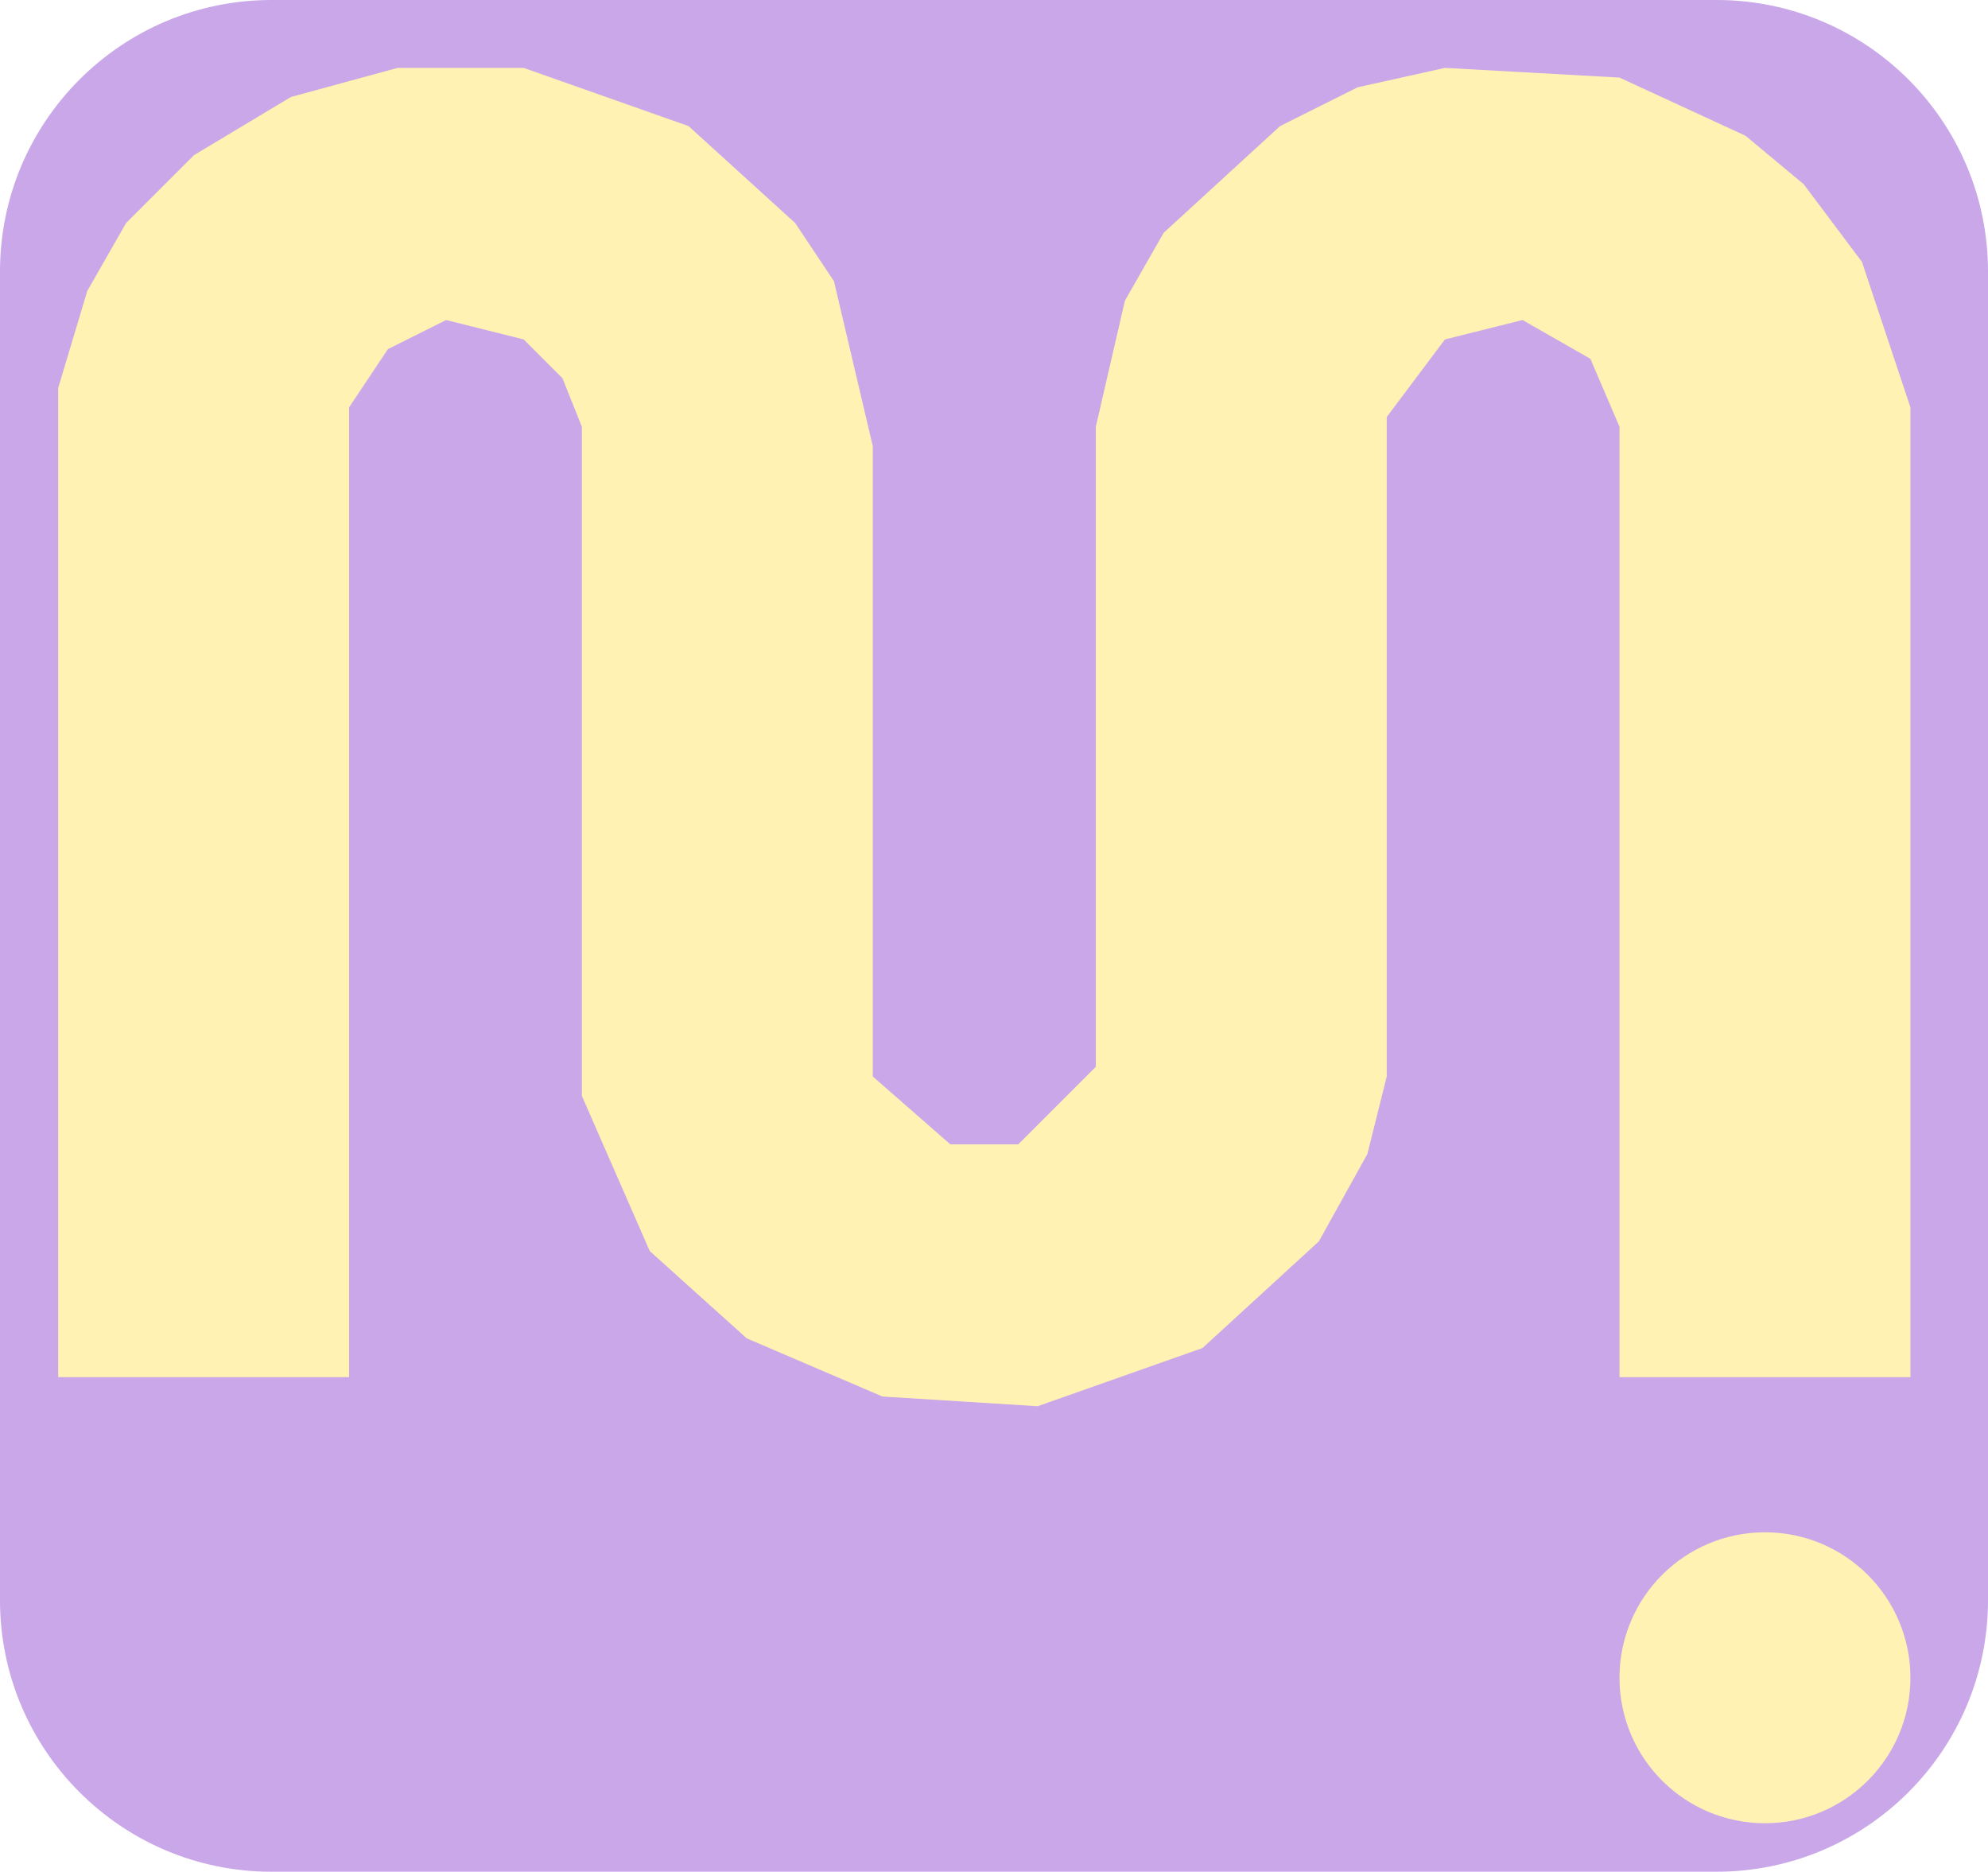
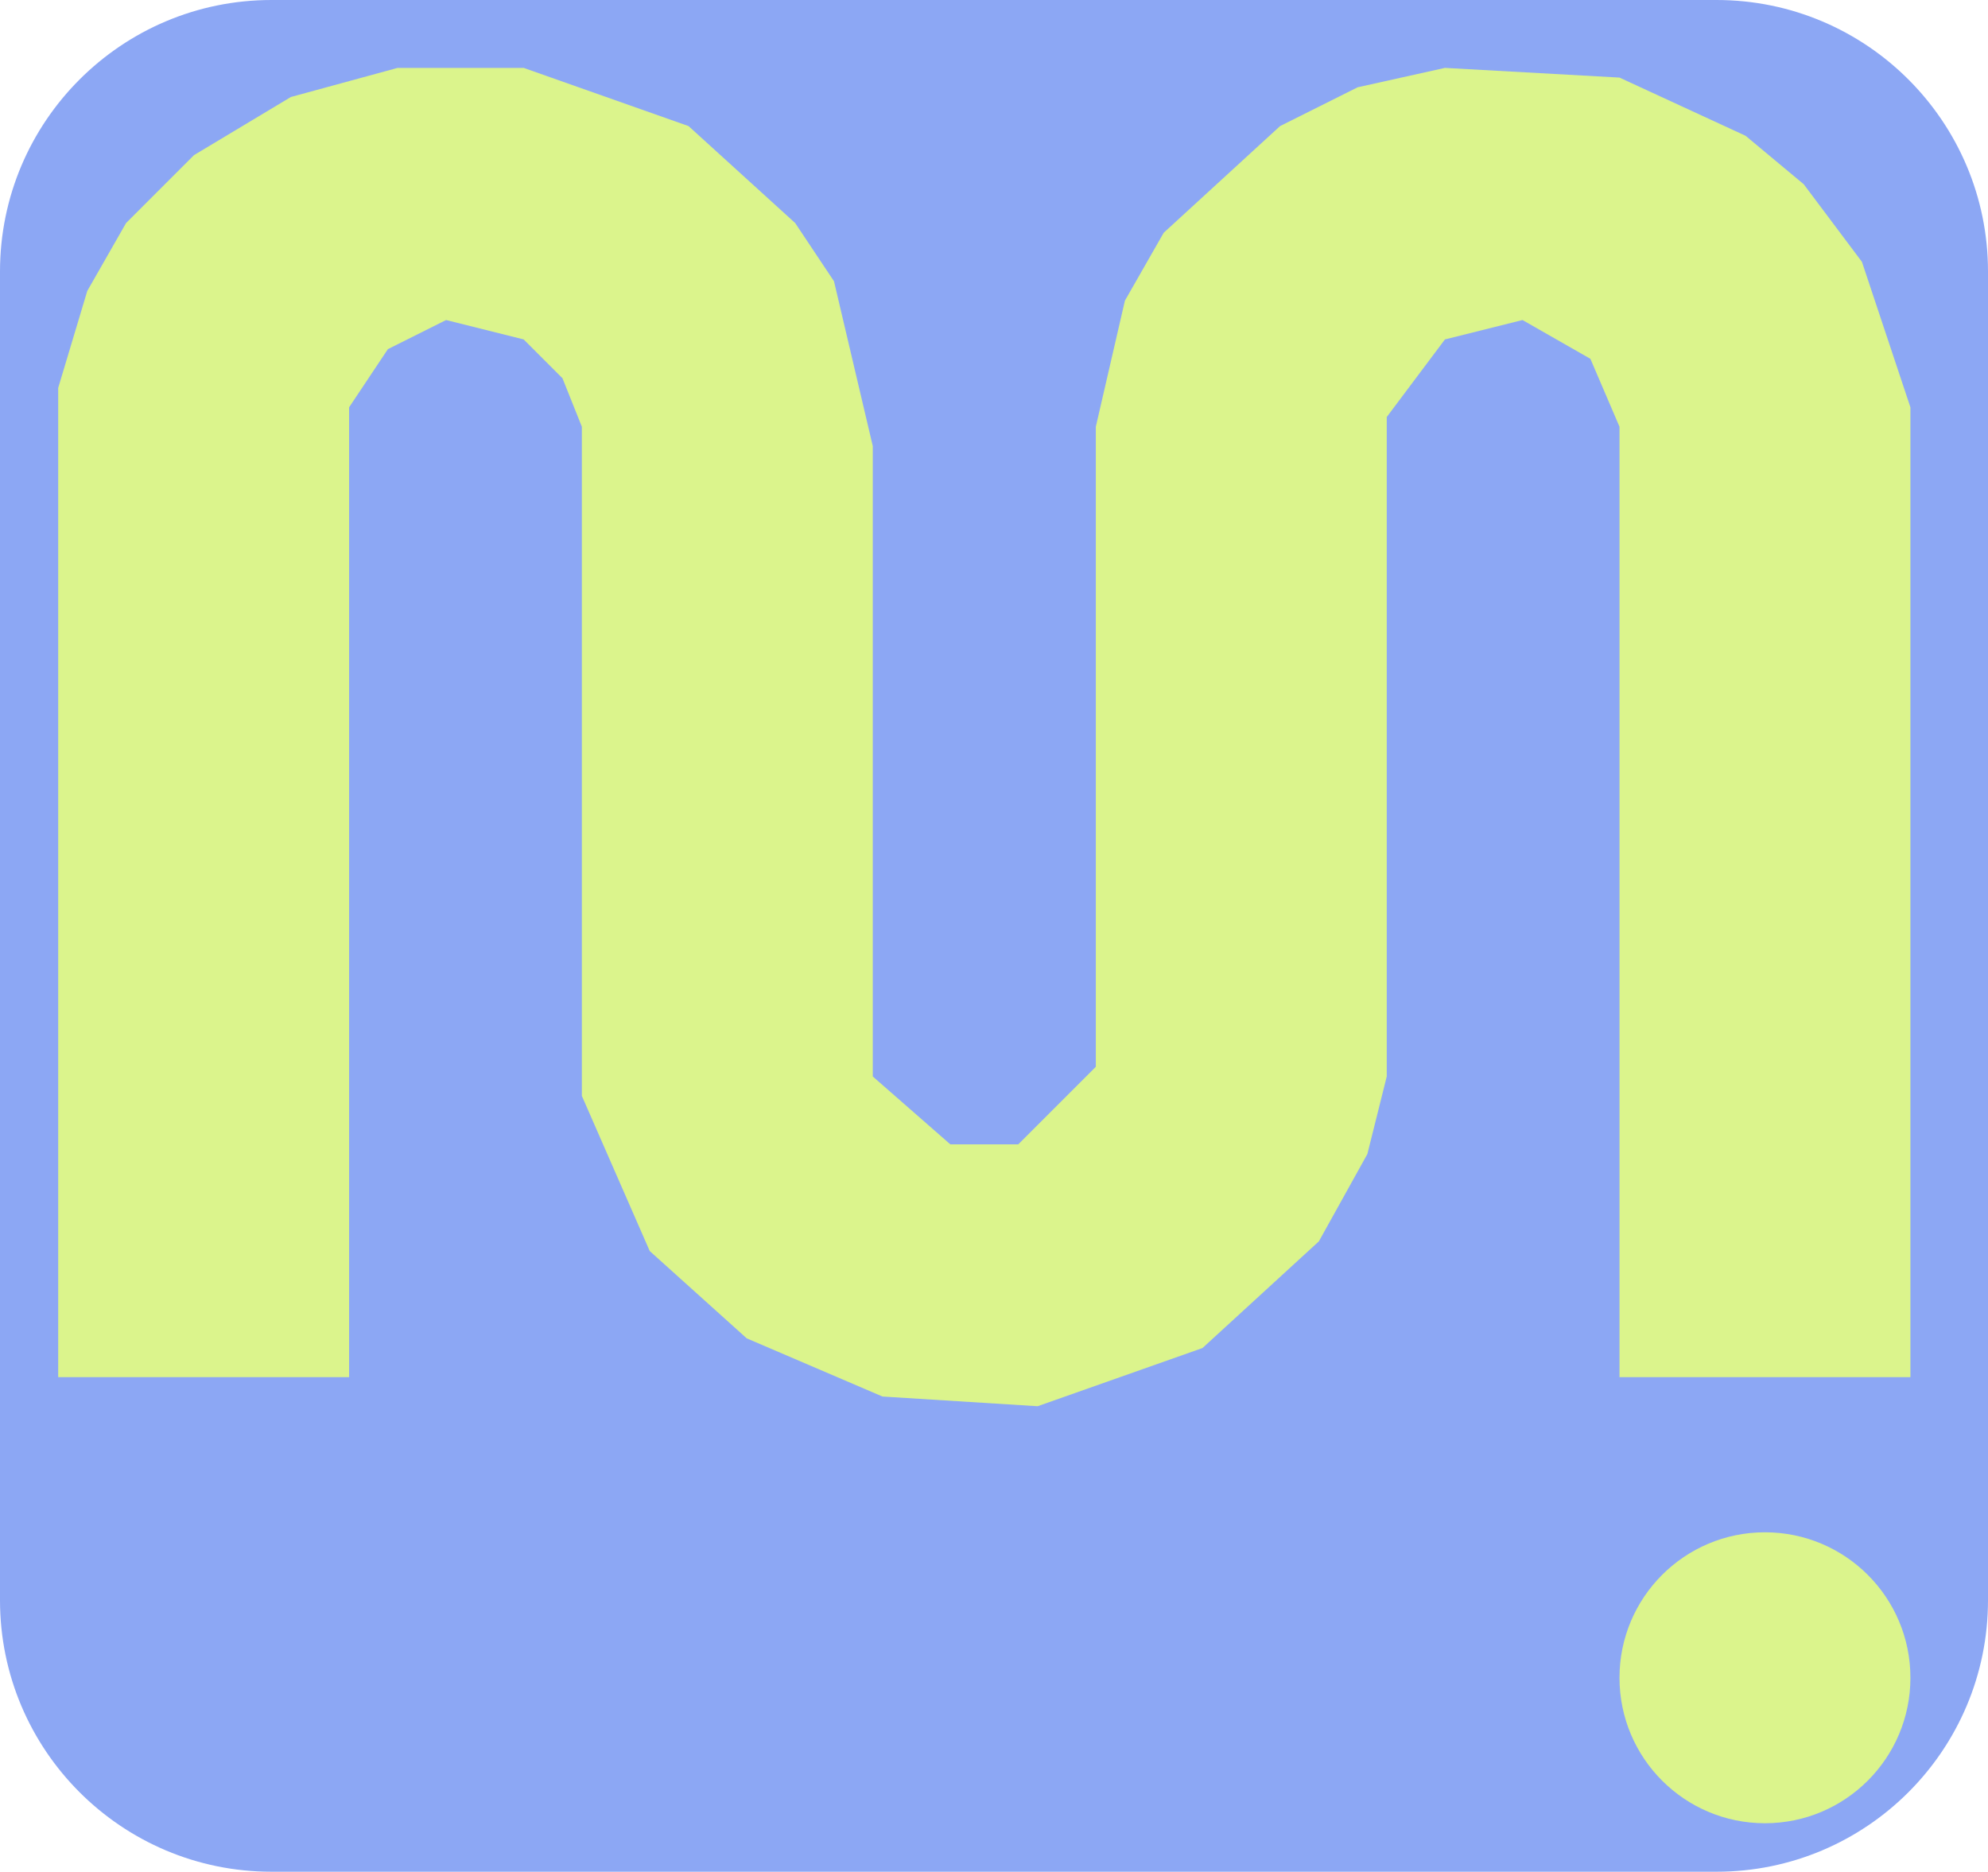
<svg xmlns="http://www.w3.org/2000/svg" viewBox="0 0 205 193" role="img" aria-label="Menat Allah logo">
-   <rect width="205" height="193" rx="28" fill="#C9A7E8" />
-   <path d="M13 23L9 30L6 40L6 142H36V42L40 36L46 33L54 35L58 39L60 44V113L67 129L77 138L91 144L107 145L124 139L136 128L141 119L143 111V43L149 35L157 33L164 37L167 44V142H197V42L192 27L186 19L180 14L167 8L149 7L140 9L132 13L120 24L116 31L113 44V110L105 118H98L90 111V46L86 29L82 23L71 13L54 7L41 7L30 10L20 16Z" fill="#FFF2B3" />
-   <circle cx="182" cy="173" r="15" fill="#FFF2B3" />
+   <rect width="205" height="193" rx="28" fill="#8CA7F4" />
+   <path d="M13 23L9 30L6 40L6 142H36V42L40 36L46 33L54 35L58 39L60 44V113L67 129L77 138L91 144L107 145L124 139L136 128L141 119L143 111V43L149 35L157 33L164 37L167 44V142H197V42L192 27L186 19L180 14L167 8L149 7L140 9L132 13L120 24L116 31L113 44V110L105 118H98L90 111V46L86 29L82 23L71 13L54 7L41 7L30 10L20 16Z" fill="#DBF48C" />
+   <circle cx="182" cy="173" r="15" fill="#DBF48C" />
</svg>
